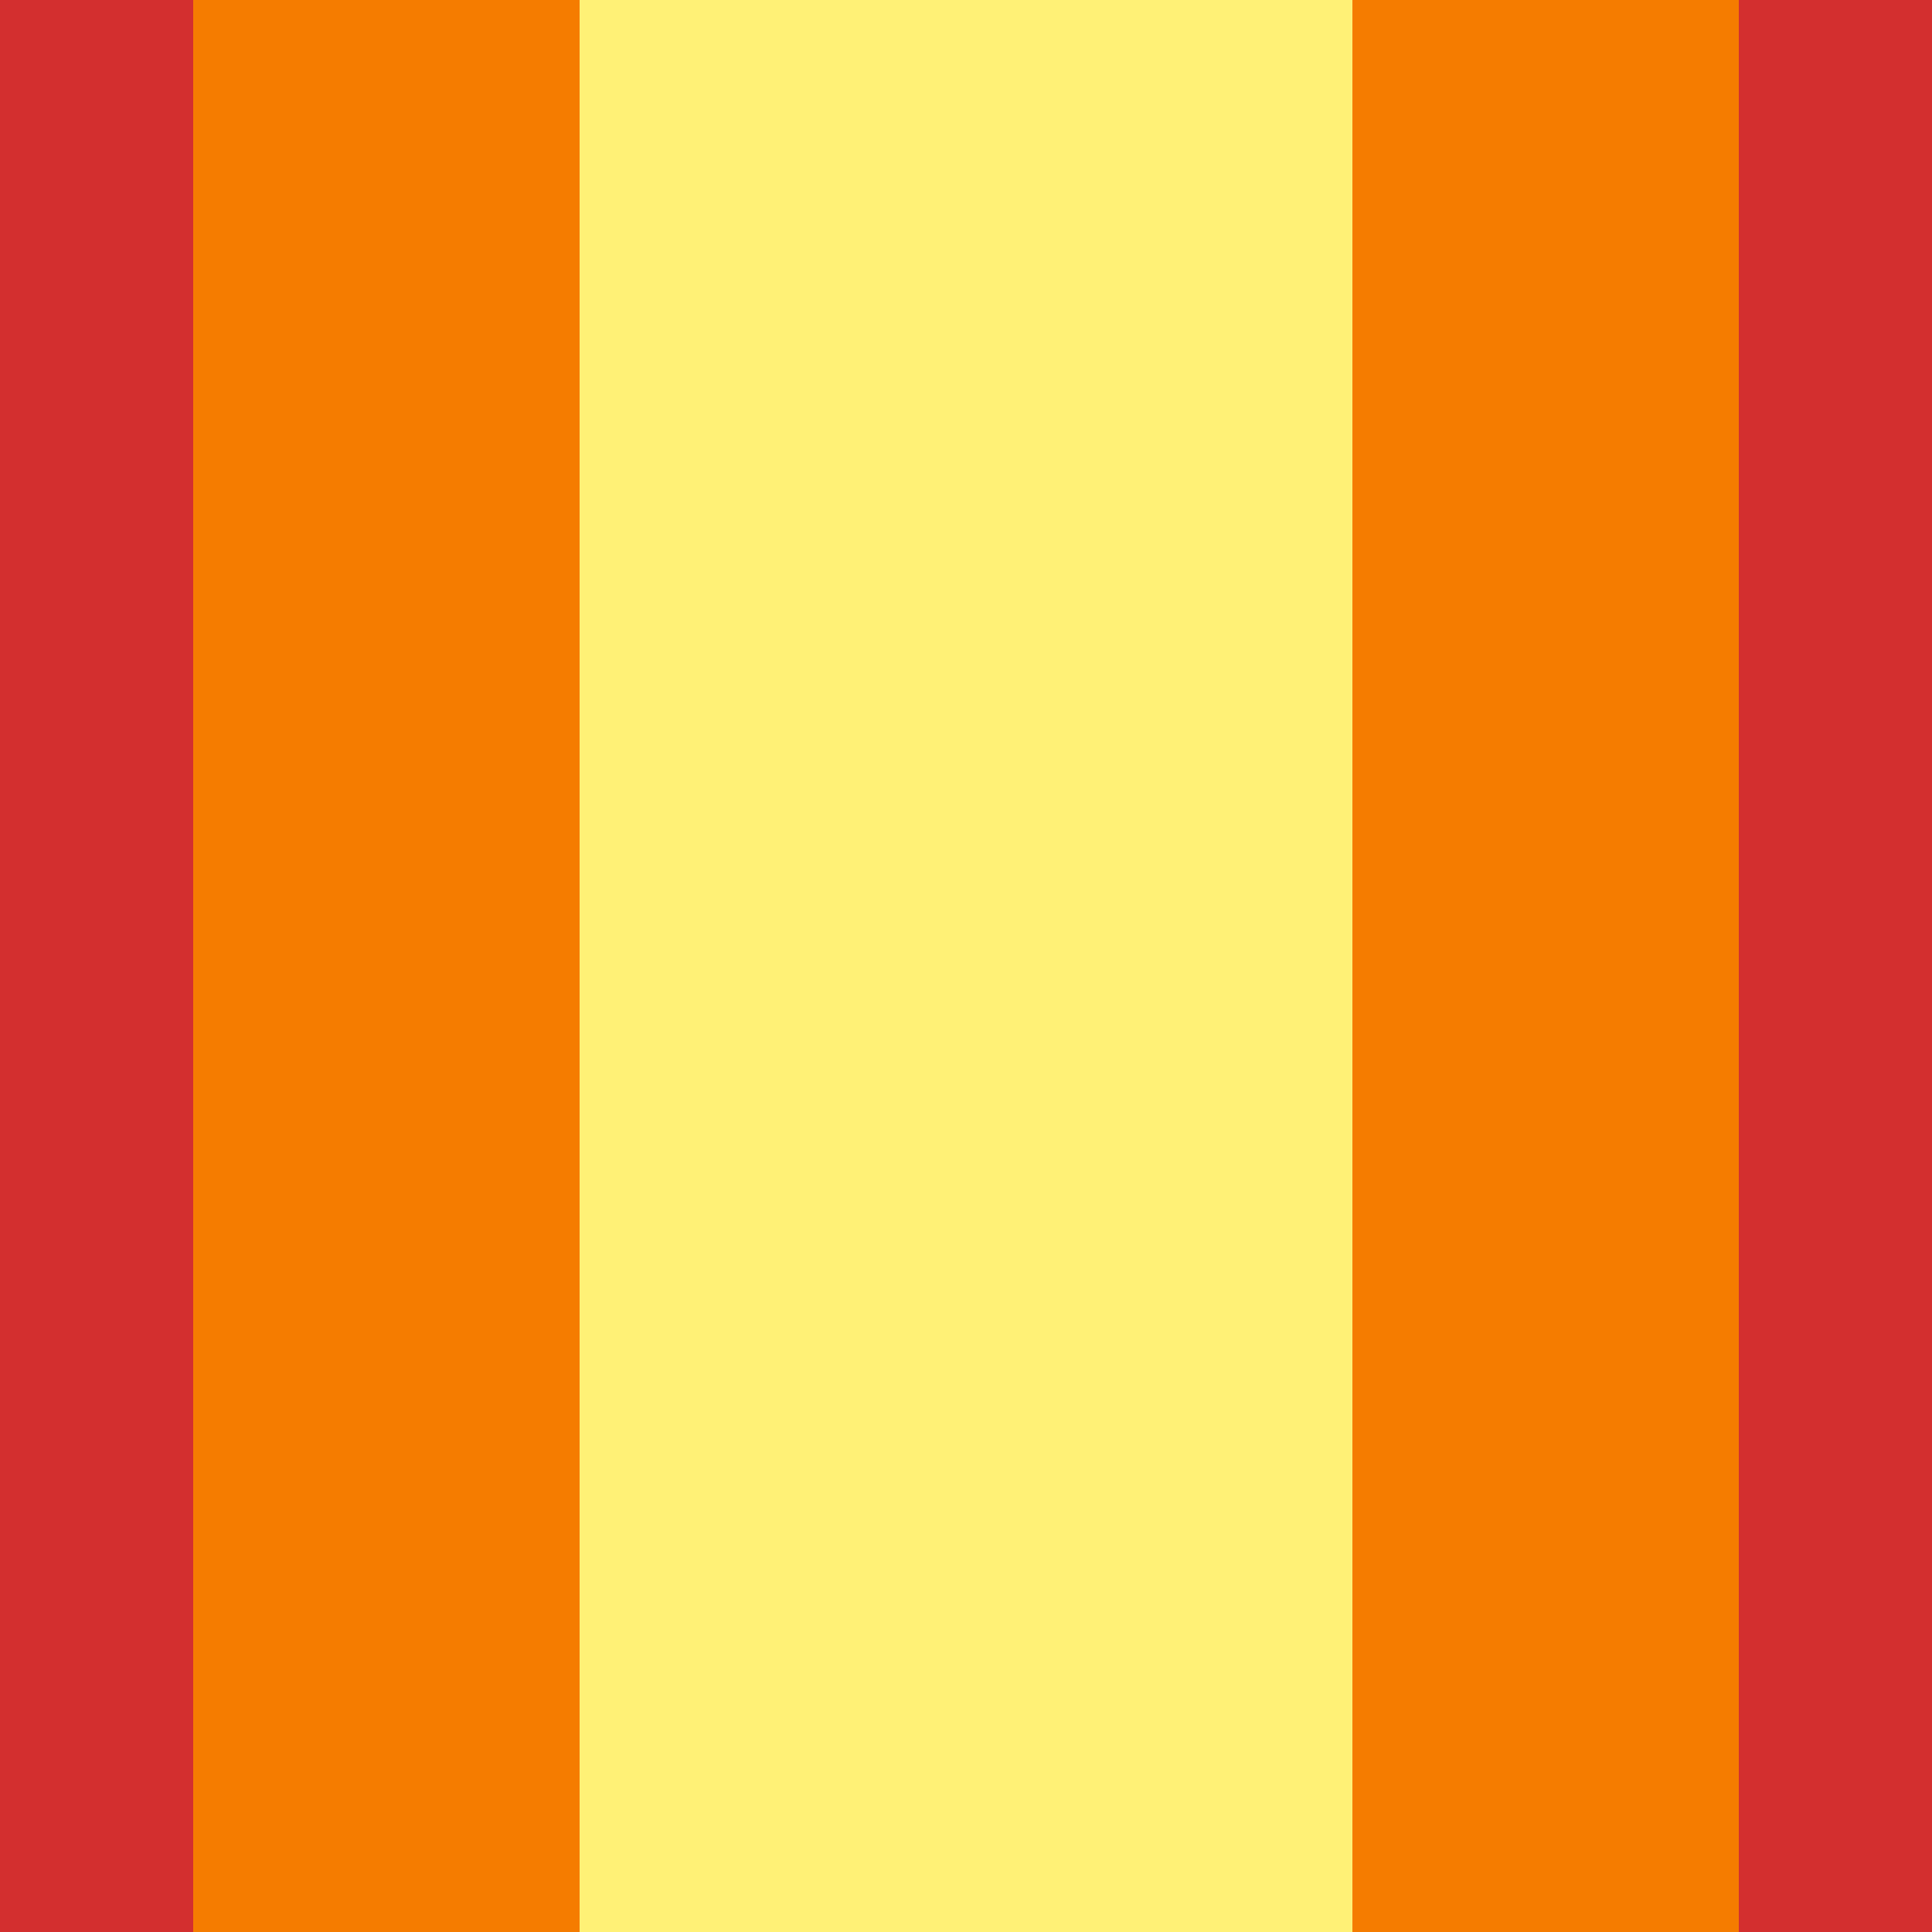
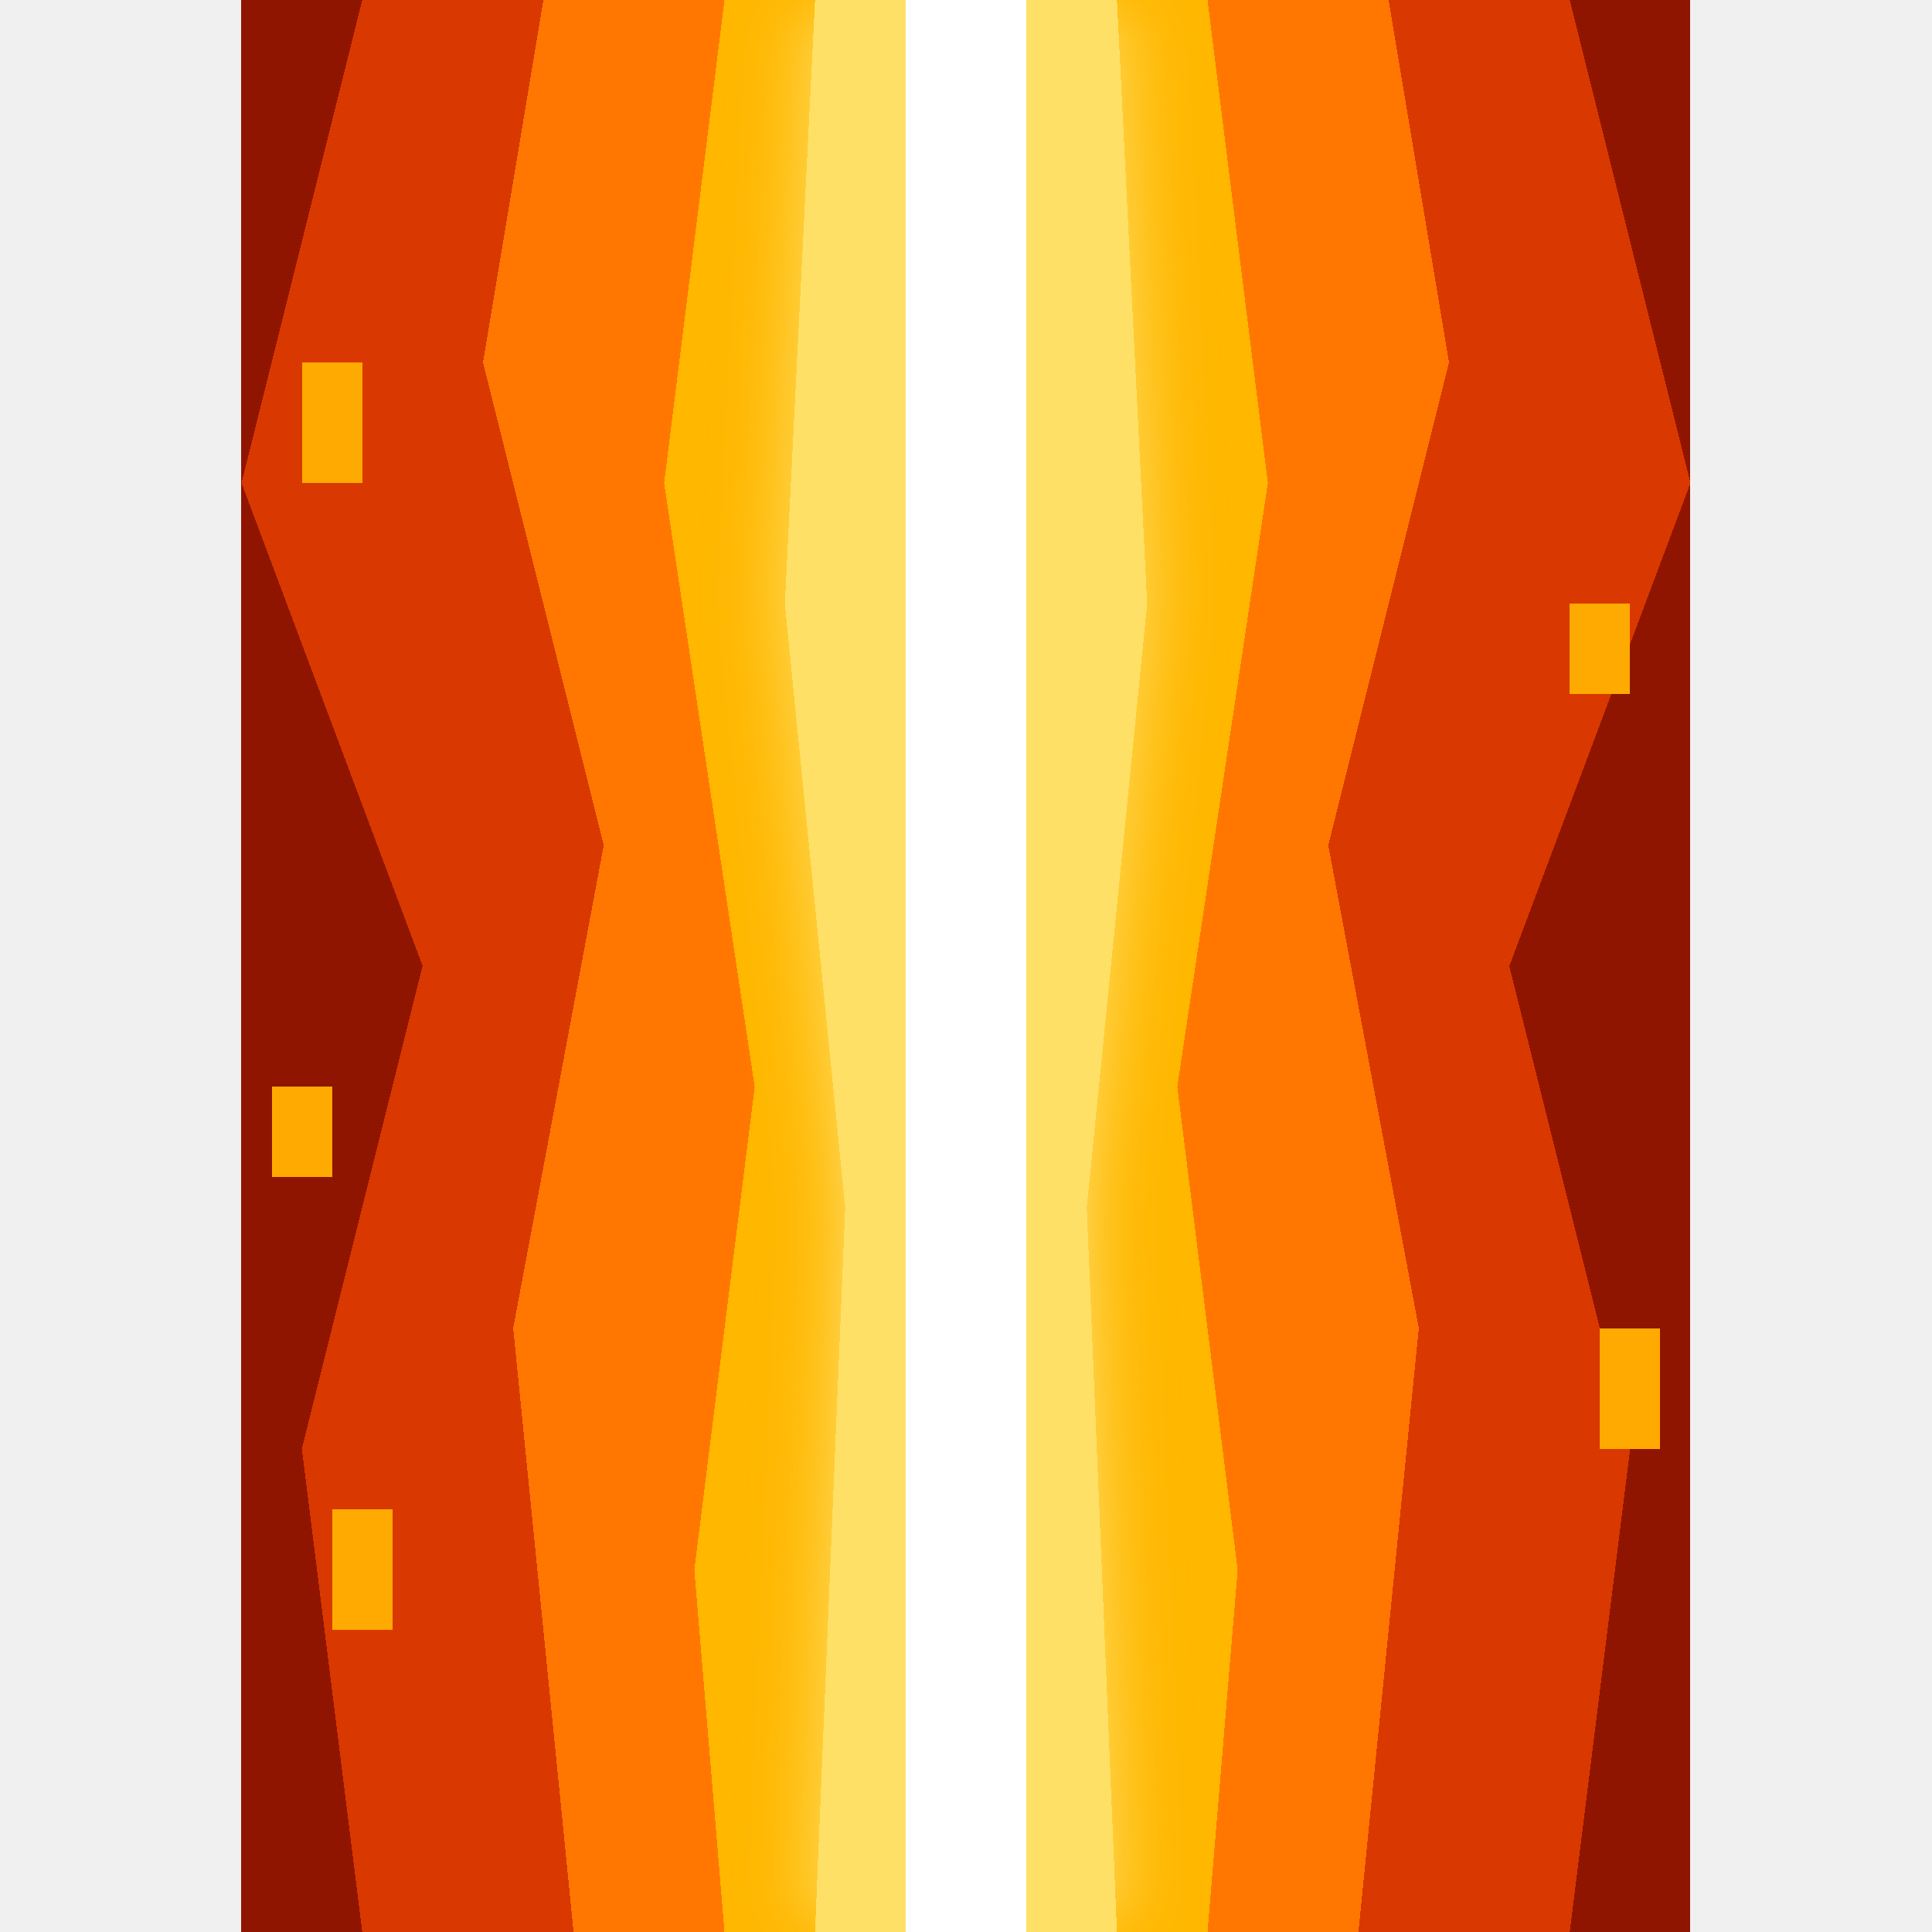
- <svg xmlns="http://www.w3.org/2000/svg" viewBox="0 0 10 10" width="10" height="10" preserveAspectRatio="none">
-   <rect x="0" y="0" width="10" height="10" fill="#D32F2F" />
-   <rect x="1" y="0" width="8" height="10" fill="#F57C00" />
-   <rect x="3" y="0" width="4" height="10" fill="#FFF176" />
+ <svg xmlns="http://www.w3.org/2000/svg" viewBox="0 0 64 64" width="64" height="64" preserveAspectRatio="none" shape-rendering="crispEdges">
+   <defs>
+     <filter id="expGlowV" x="-30%" y="-10%" width="160%" height="120%">
+       <feGaussianBlur stdDeviation="1.2" result="blur" />
+       <feComposite in="SourceGraphic" in2="blur" operator="over" />
+     </filter>
+   </defs>
+   <rect x="8" y="0" width="48" height="64" fill="#8f1500" />
+   <polygon points="12,0 8,16 14,32 10,48 12,64 52,64 54,48 50,32 56,16 52,0" fill="#d93800" />
+   <polygon points="18,0 16,12 20,28 17,44 19,64 45,64 47,44 44,28 48,12 46,0" fill="#ff7700" />
+   <polygon points="24,0 22,16 25,36 23,52 24,64 40,64 41,52 39,36 42,16 40,0" fill="#ffb700" />
+   <g filter="url(#expGlowV)">
+     <polygon points="27,0 26,20 28,40 27,64 37,64 36,40 38,20 37,0" fill="#ffe066" />
+     <rect x="30" y="0" width="4" height="64" fill="#ffffff" />
+   </g>
+   <line x1="32" y1="0" x2="32" y2="64" stroke="#ffffff" stroke-width="1.5" opacity="0.9" />
+   <rect x="10" y="12" width="2" height="4" fill="#ffaa00" />
+   <rect x="9" y="36" width="2" height="3" fill="#ffaa00" />
+   <rect x="11" y="50" width="2" height="4" fill="#ffaa00" />
+   <rect x="52" y="20" width="2" height="3" fill="#ffaa00" />
+   <rect x="53" y="44" width="2" height="4" fill="#ffaa00" />
</svg>
